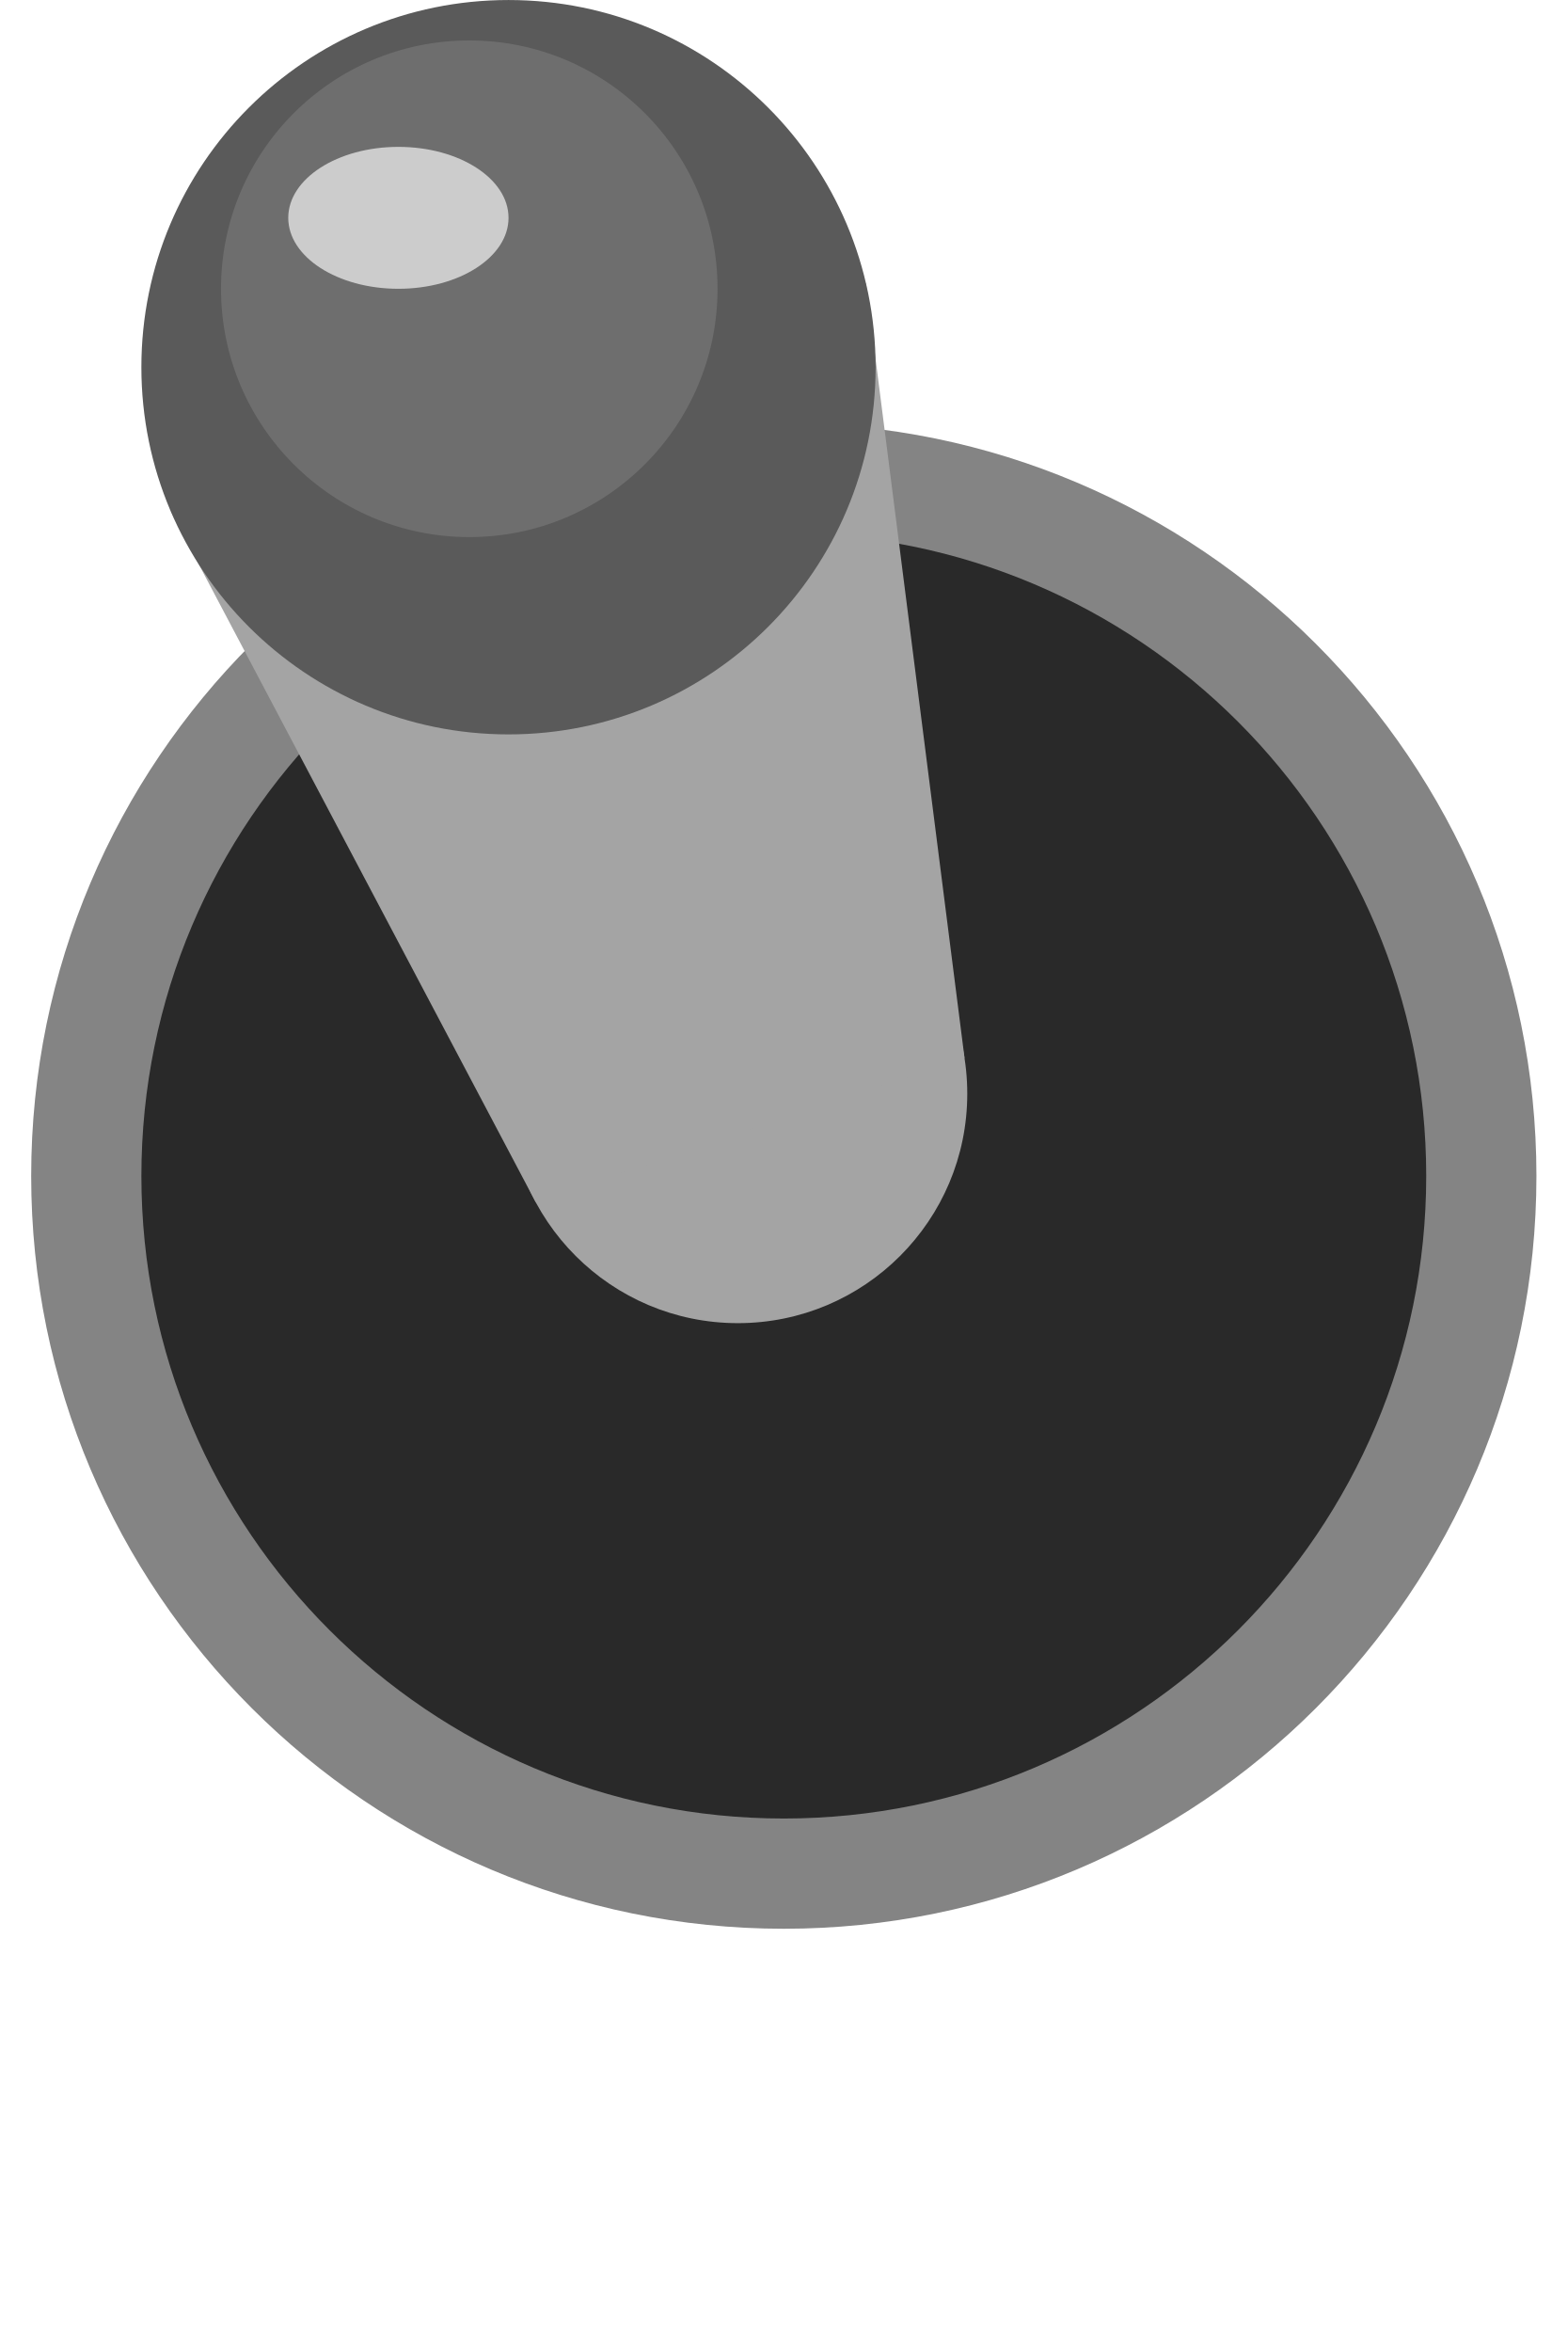
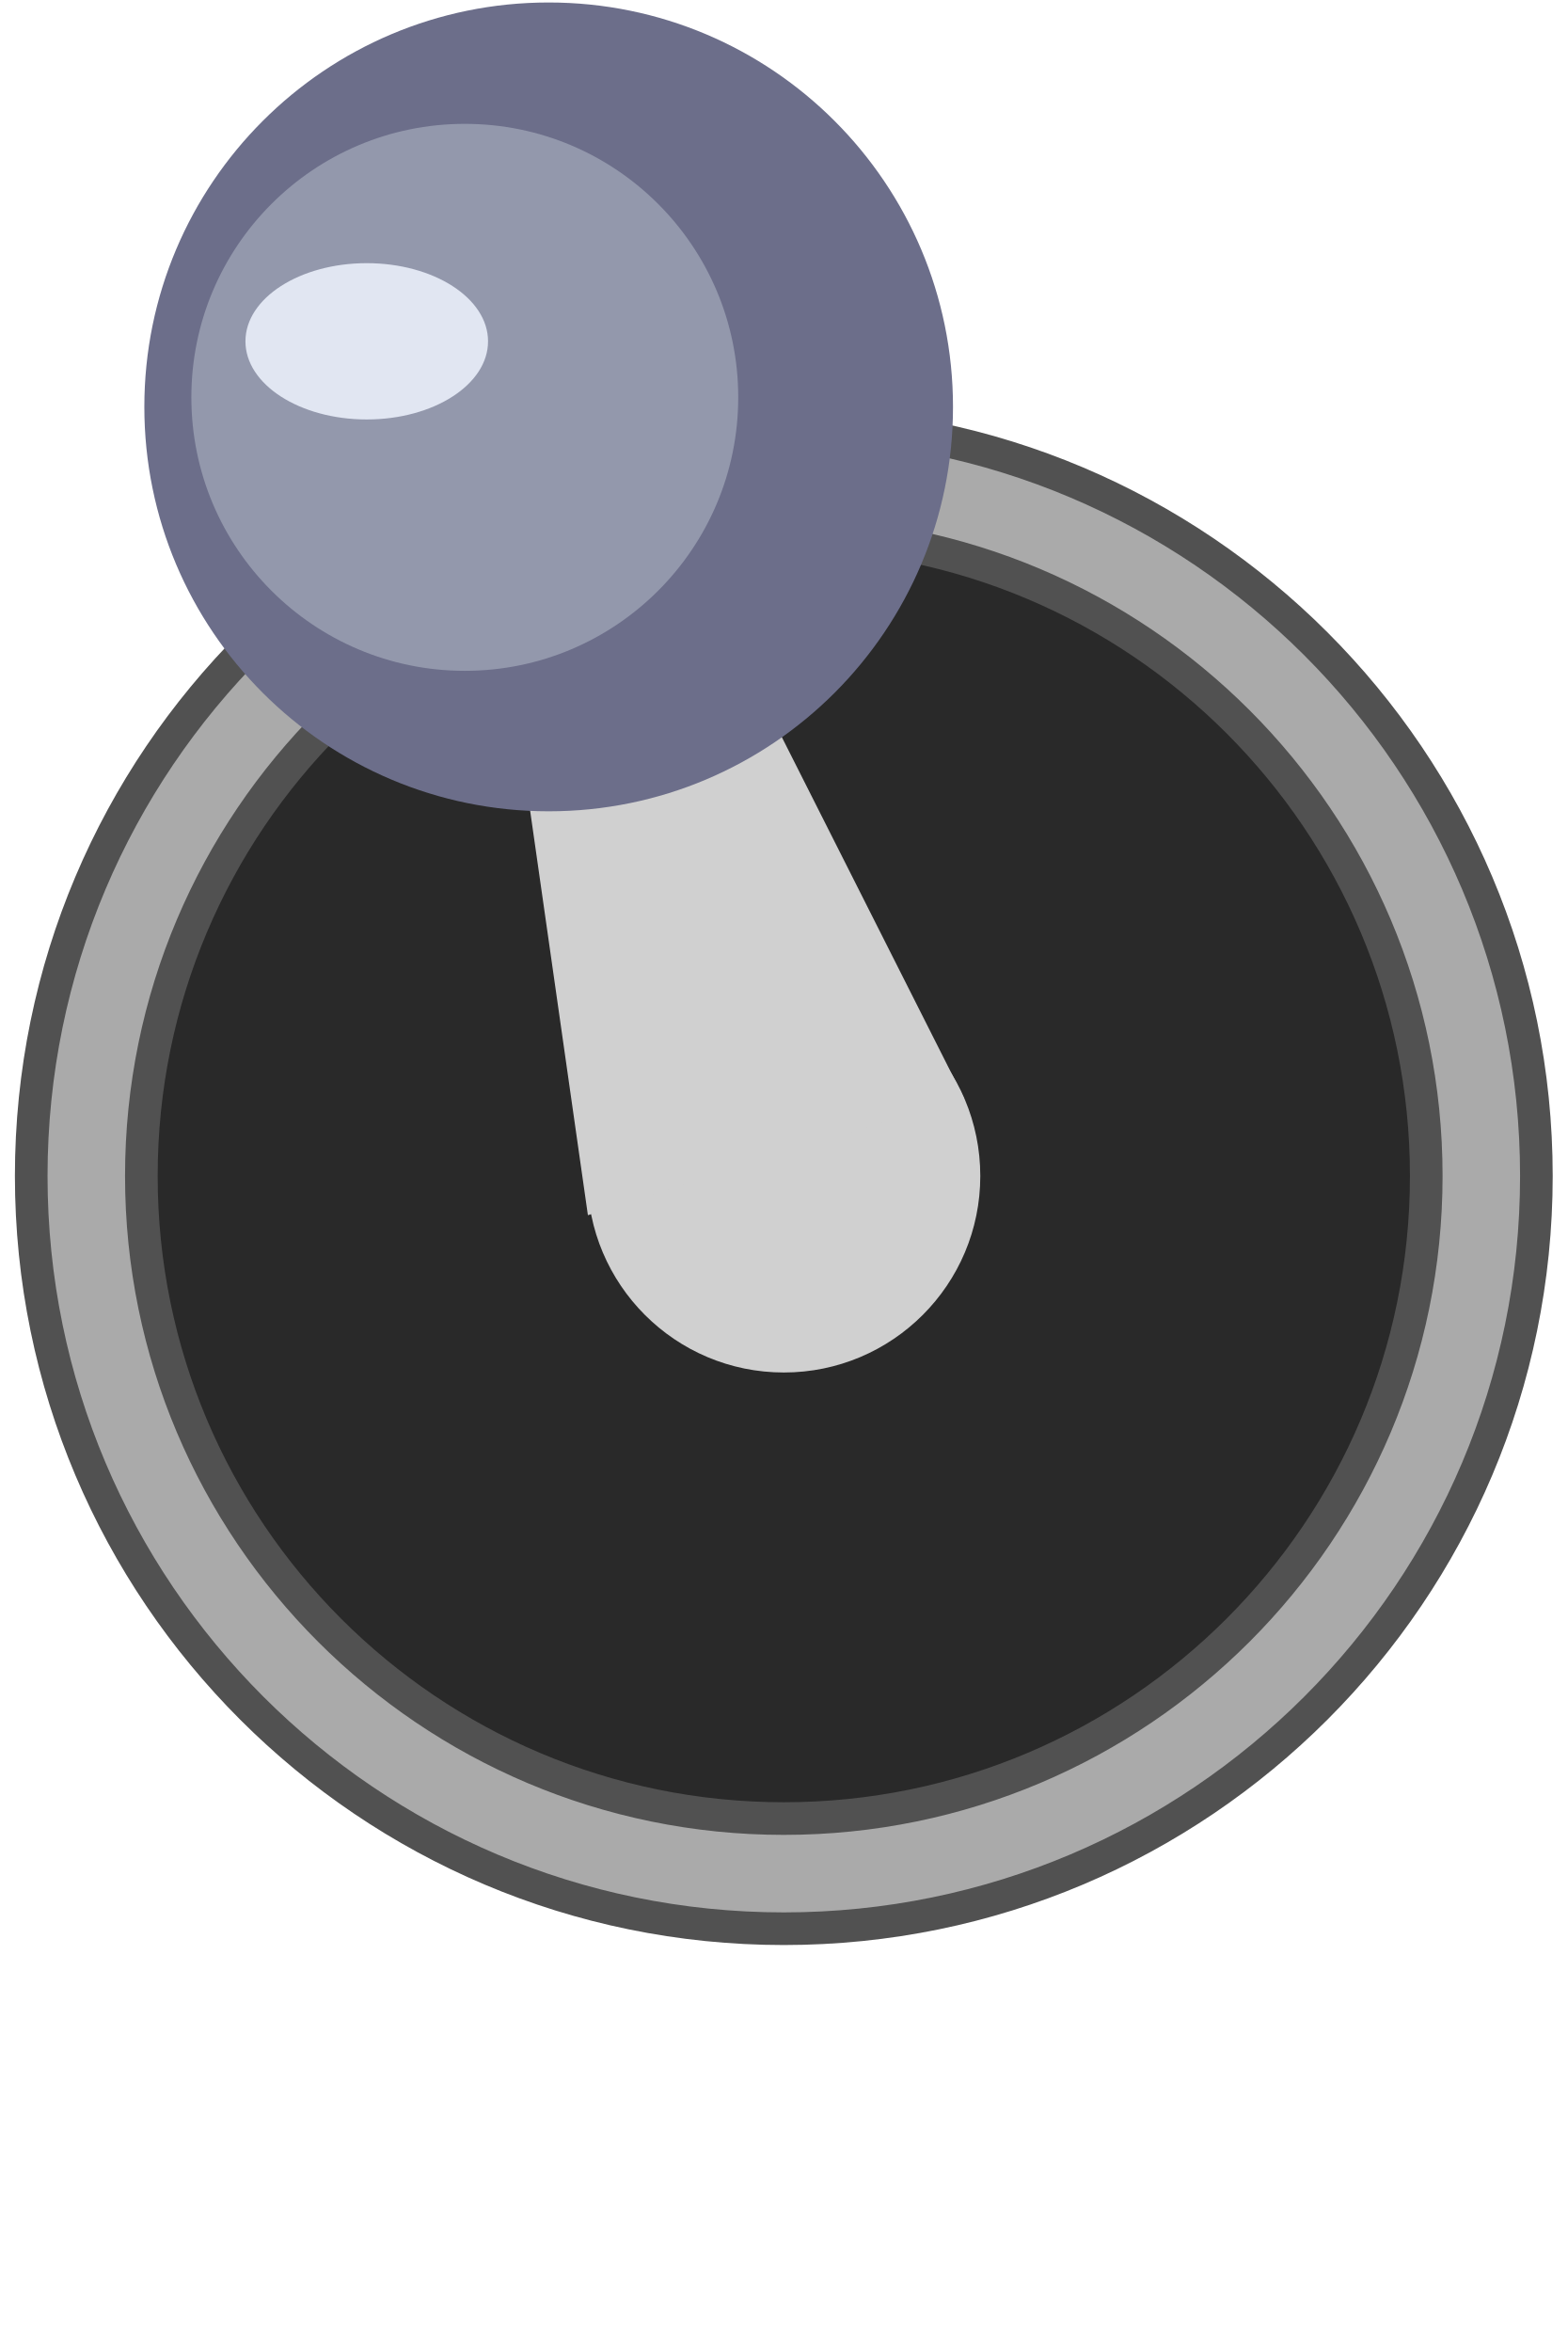
<svg xmlns="http://www.w3.org/2000/svg" width="100%" height="100%" viewBox="0 0 20 30" version="1.1" xml:space="preserve" style="fill-rule:evenodd;clip-rule:evenodd;stroke-linejoin:round;stroke-miterlimit:2;">
  <g transform="matrix(0.988744,0,0,0.988744,-358.802,-526.832)">
    <circle cx="373" cy="548" r="9" style="fill:rgb(41,41,41);" />
  </g>
  <g transform="matrix(0.988744,0,0,0.988744,-358.802,-526.832)">
-     <path d="M373,538.289C367.641,538.289 363.289,542.641 363.289,548C363.289,553.359 367.641,557.711 373,557.711C378.359,557.711 382.711,553.359 382.711,548C382.711,542.641 378.359,538.289 373,538.289ZM373,539.711C377.575,539.711 381.289,543.425 381.289,548C381.289,552.575 377.575,556.289 373,556.289C368.425,556.289 364.711,552.575 364.711,548C364.711,543.425 368.425,539.711 373,539.711Z" style="fill:rgb(132,132,132);" />
+     <path d="M373,538.289C367.641,538.289 363.289,542.641 363.289,548C363.289,553.359 367.641,557.711 373,557.711C378.359,557.711 382.711,553.359 382.711,548C382.711,542.641 378.359,538.289 373,538.289ZM373,539.711C377.575,539.711 381.289,543.425 381.289,548C381.289,552.575 377.575,556.289 373,556.289C368.425,556.289 364.711,552.575 364.711,548C364.711,543.425 368.425,539.711 373,539.711Z" style="fill:rgb(170,170,170);" />
  </g>
-   <g transform="matrix(0.325165,0,0,0.325165,-111.873,-164.24)">
-     <circle cx="373" cy="548" r="9" style="fill:rgb(164,164,164);" />
+   <g transform="matrix(0.988744,0,0,0.988744,-358.802,-526.832)">
+     <path d="M373,538.079C367.524,538.079 363.079,542.524 363.079,548C363.079,553.476 367.524,557.921 373,557.921C378.476,557.921 382.921,553.476 382.921,548C382.921,542.524 378.476,538.079 373,538.079ZM373,538.5C378.243,538.5 382.5,542.757 382.5,548C382.5,553.243 378.243,557.5 373,557.5C367.757,557.5 363.5,553.243 363.5,548C363.5,542.757 367.757,538.5 373,538.5ZM373,539.5C368.309,539.5 364.5,543.309 364.5,548C364.5,552.691 368.309,556.5 373,556.5C377.691,556.5 381.5,552.691 381.5,548C381.5,543.309 377.691,539.5 373,539.5ZM373,539.921C377.459,539.921 381.079,543.541 381.079,548C381.079,552.459 377.459,556.079 373,556.079C368.541,556.079 364.921,552.459 364.921,548C364.921,543.541 368.541,539.921 373,539.921Z" style="fill:rgb(81,81,81);" />
  </g>
-   <g transform="matrix(-0.968511,0.830669,-0.415125,-0.48401,21.6275,7.55916)">
-     <path d="M12.767,5.853L8.574,2.453L4.281,15.498L11.041,21.088L12.767,5.853Z" style="fill:rgb(164,164,164);" />
+   <g transform="matrix(0.27848,0,0,0.27848,-93.8731,-137.607)">
+     <circle cx="373" cy="548" r="9" style="fill:rgb(208,208,208);" />
  </g>
-   <g transform="matrix(0.520392,0,0,0.520392,-187.619,-280.491)">
-     <circle cx="373" cy="548" r="9" style="fill:rgb(90,90,90);" />
+   <g transform="matrix(-0.708254,0.607453,-0.311769,-0.363504,18.3339,5.97349)">
+     <path d="M15.46,-0.372L10.513,-4.513L7.785,17.064L9.354,18.31L15.46,-0.372Z" style="fill:rgb(208,208,208);" />
  </g>
-   <g transform="matrix(0.351922,0,0,0.351922,-125.28,-189.17)">
-     <circle cx="373" cy="548" r="9" style="fill:rgb(110,110,110);" />
+   <g transform="matrix(0.573144,0,0,0.573144,-206.783,-308.893)">
+     <circle cx="373" cy="548" r="9" style="fill:rgb(108,110,138);" />
  </g>
-   <g transform="matrix(0.156118,0,0,0.100562,-53.1495,-52.3295)">
-     <circle cx="373" cy="548" r="9" style="fill:rgb(204,204,204);" />
+   <g transform="matrix(0.387597,0,0,0.387597,-138.644,-207.335)">
+     <circle cx="373" cy="548" r="9" style="fill:rgb(147,152,172);" />
+   </g>
+   <g transform="matrix(0.171944,0,0,0.110756,-59.4563,-56.3408)">
+     <circle cx="373" cy="548" r="9" style="fill:rgb(225,230,242);" />
  </g>
</svg>
